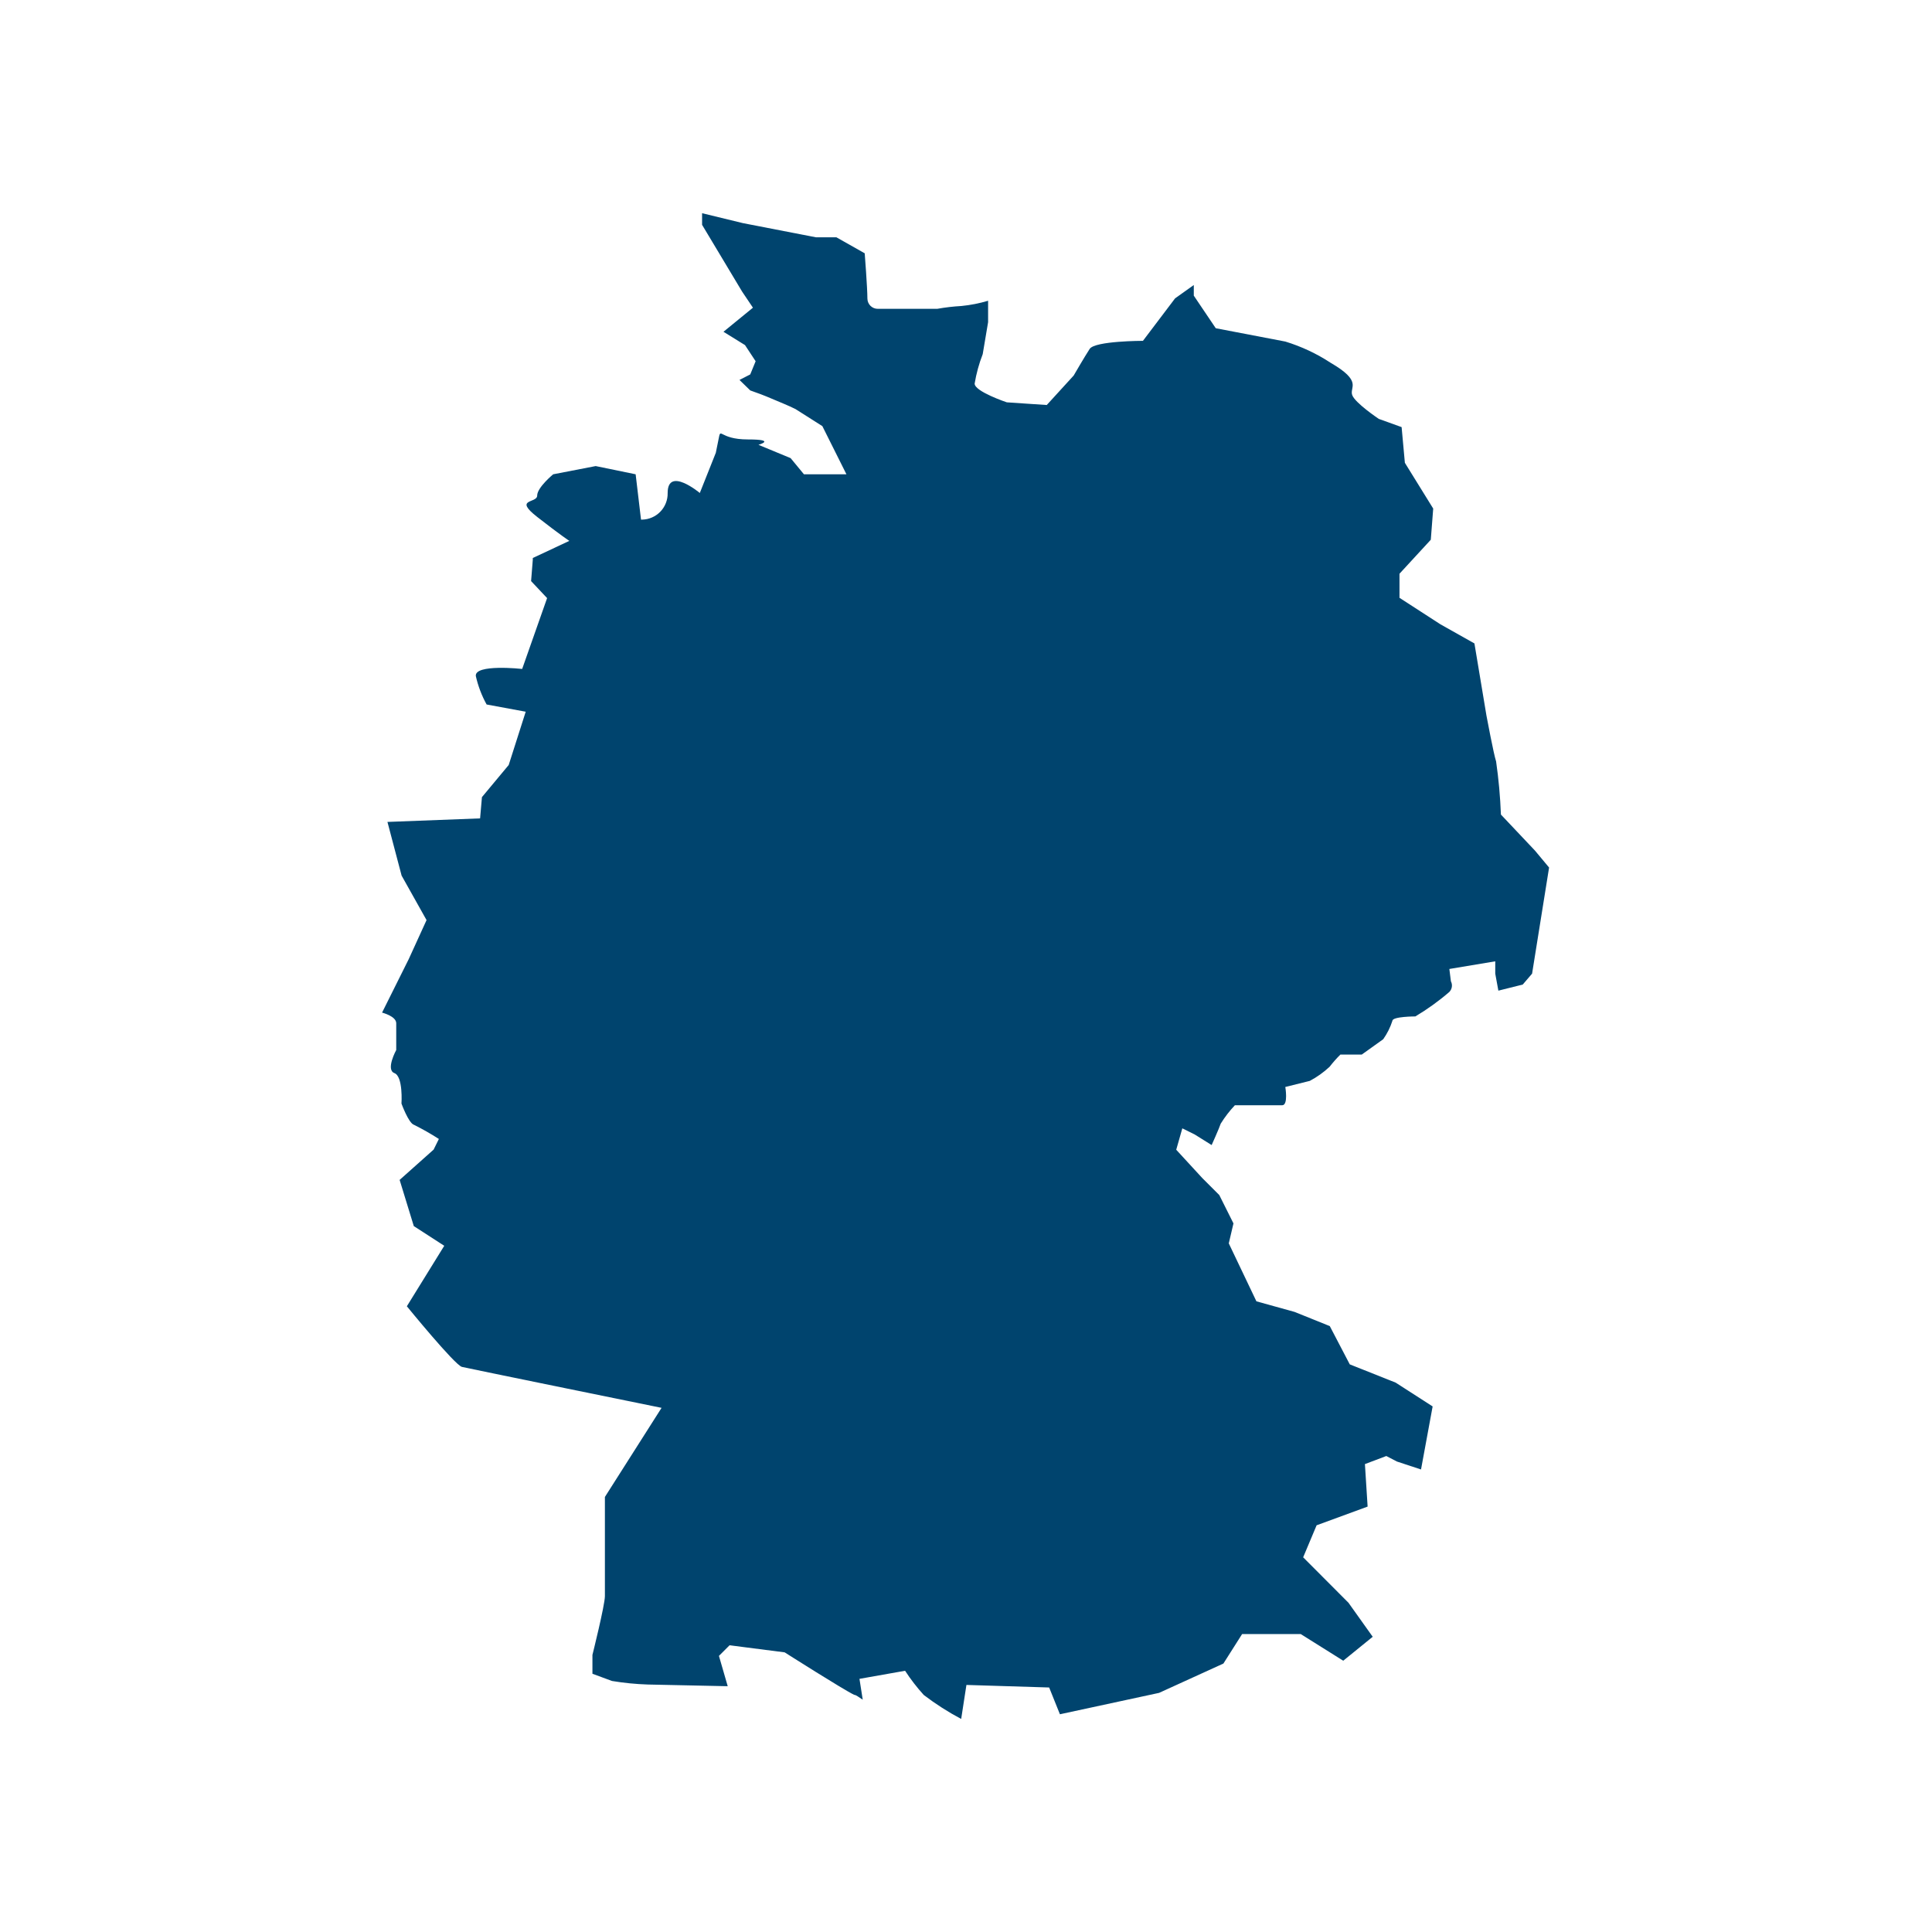
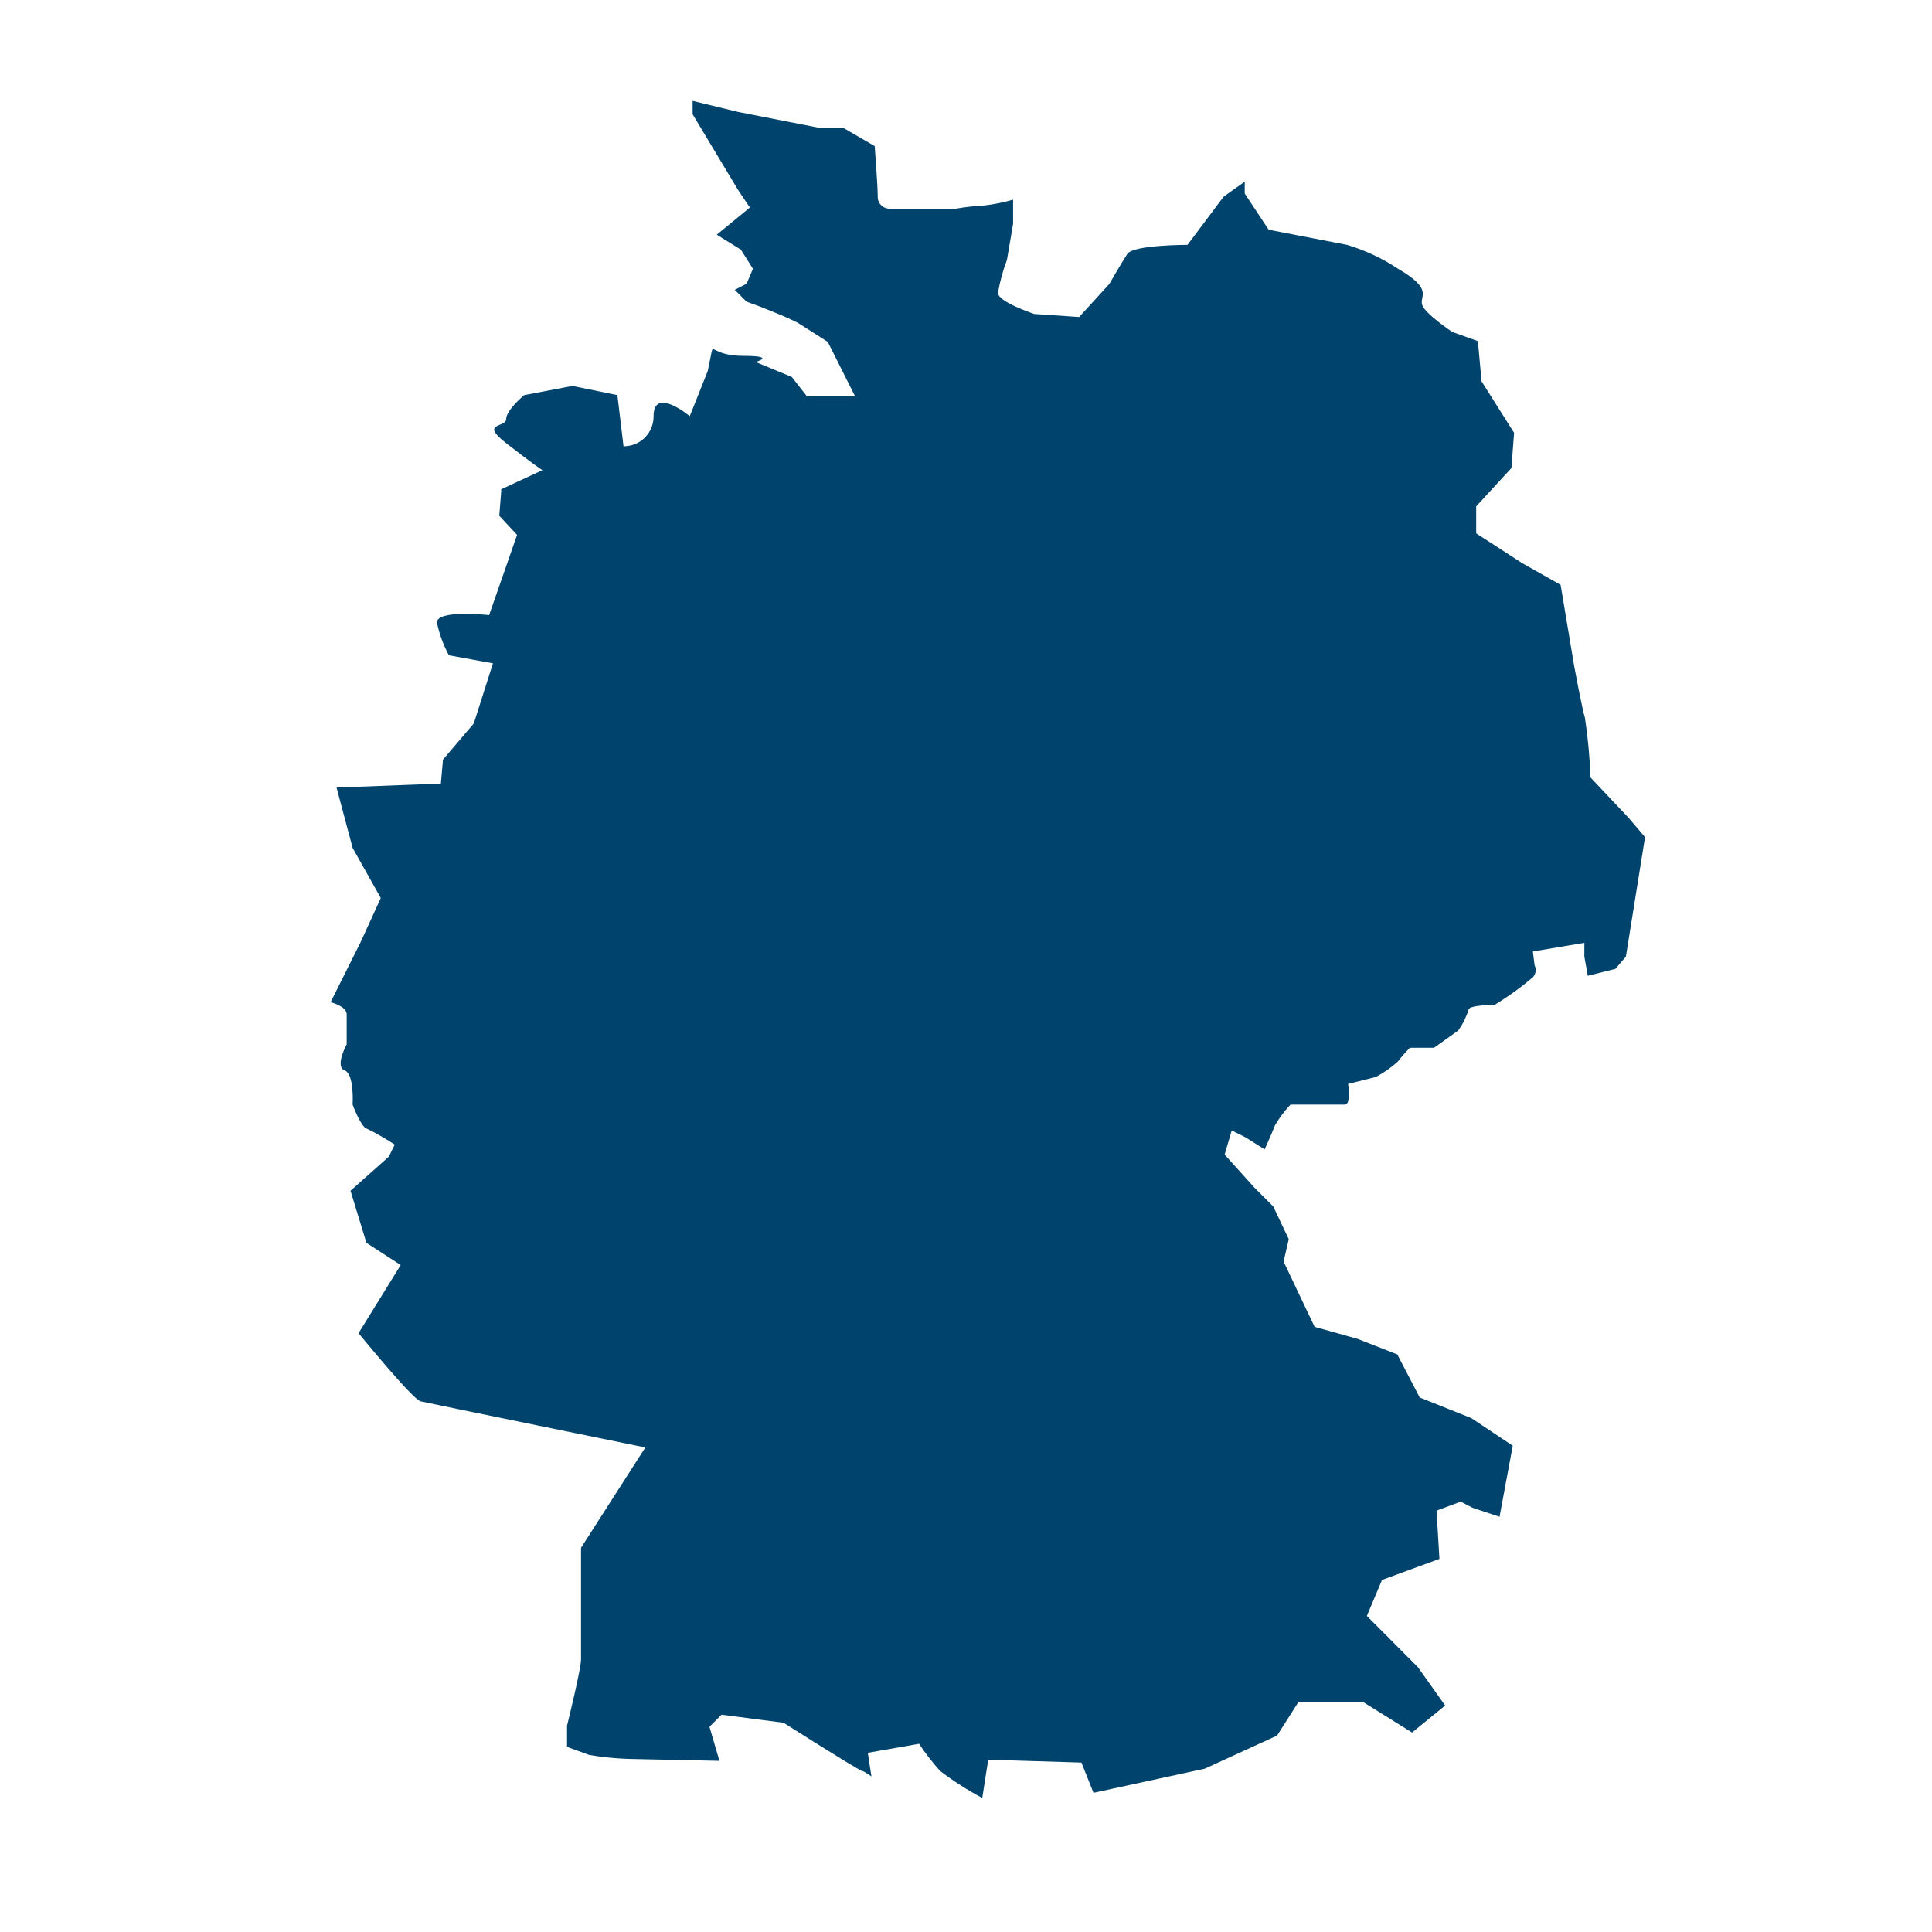
- <svg xmlns="http://www.w3.org/2000/svg" id="Lager_1" data-name="Lager 1" viewBox="0 0 136.38 136.38">
+ <svg xmlns="http://www.w3.org/2000/svg" id="Lager_1" data-name="Lager 1" viewBox="0 0 100.92 100.92">
  <defs>
    <style>.cls-1{fill:none;}.cls-2{fill:#00446e;}</style>
  </defs>
-   <rect class="cls-1" width="136.38" height="136.38" />
-   <path class="cls-2" d="M222.55,238.73l-3.24-1.29-1.41-2.7-2.48-1-2.7-.75-1.95-4.09.33-1.41-1-2-1.2-1.2-1.84-2,.43-1.51.87.43,1.2.75s.54-1.2.64-1.51a8.2,8.2,0,0,1,1-1.3h3.34c.44,0,.22-1.29.22-1.29l1.73-.43a6.52,6.52,0,0,0,1.4-1,8.82,8.82,0,0,1,.76-.86h1.51l1.51-1.08a4.8,4.8,0,0,0,.65-1.3c0-.31,1.62-.31,1.62-.31a17,17,0,0,0,2.4-1.73.65.65,0,0,0,.11-.75l-.11-.87,3.24-.54v.87l.22,1.2,1.72-.43.66-.77,1.2-7.49-1-1.2-2.4-2.54a36,36,0,0,0-.34-3.75c-.17-.5-.68-3.23-.68-3.23l-.85-5.1-2.4-1.35-2.89-1.87v-1.7l2.21-2.4.17-2.2-2-3.23-.23-2.52-1.61-.58s-1.69-1.13-1.88-1.69.75-.95-1.52-2.27a12.48,12.48,0,0,0-3.2-1.5l-4.91-.94L208.3,162v-.75l-1.32.94-2.27,3s-3.39,0-3.76.57-1.13,1.88-1.13,1.88l-1.9,2.08-2.82-.19s-2.27-.76-2.27-1.32a10.49,10.49,0,0,1,.57-2.08l.38-2.26v-1.51a9.93,9.93,0,0,1-1.88.37,14.22,14.22,0,0,0-1.71.2H186a.73.73,0,0,1-.74-.72v0c0-.76-.19-3.2-.19-3.2l-2-1.13h-1.45l-5.15-1-2.88-.7V157l2.83,4.72.76,1.13-2.08,1.7,1.52.94.75,1.14-.38.93-.76.39.76.74c.49.17,1,.36,1.51.58s1.2.49,1.69.74l1.89,1.2,1.7,3.4h-3l-.94-1.14-2.27-.94s1.32-.38-.75-.38-1.89-.94-2.07,0l-.19.94-1.13,2.84s-2.27-1.9-2.27,0a1.84,1.84,0,0,1-1.81,1.88h-.07l-.38-3.2-2.82-.58-3,.58s-1.13.93-1.13,1.5-1.69.19,0,1.51,2.27,1.69,2.27,1.69l-2.58,1.21v.12l-.12,1.51,1.13,1.2-1.76,5s-3.39-.37-3.27.51a7.64,7.64,0,0,0,.76,2l2.76.51-1.2,3.76-1.89,2.27-.13,1.5-6.54.25,1,3.79,1.76,3.14-1.26,2.76-1.88,3.77s1,.25,1,.75v1.89s-.76,1.39-.13,1.63.5,2.15.5,2.15.5,1.38.88,1.5a18.16,18.16,0,0,1,1.76,1l-.37.75-2.4,2.14,1,3.26,2.15,1.39-2.64,4.27s3.39,4.16,3.89,4.28,14.09,2.89,14.09,2.89l-4,6.29v7c0,.63-.88,4.15-.88,4.15v1.33l1.38.51a19.2,19.2,0,0,0,2.52.25l5.65.12-.62-2.14.75-.75,3.89.5s4.15,2.64,4.91,3c.13,0,.34.18.6.34l-.23-1.47,3.22-.57a13.45,13.45,0,0,0,1.32,1.71,19.09,19.09,0,0,0,2.64,1.69l.37-2.4,5.84.18.76,1.89,7-1.51,4.54-2.07,1.32-2.08h4.14l3,1.88,2.08-1.69-1.71-2.4-3.2-3.21.95-2.26,3.6-1.32-.19-3,1.51-.57.75.39,1.7.56.82-4.45Z" transform="translate(-124.03 -141.13)" />
+   <rect class="cls-1" width="100.92" height="100.92" />
+   <path class="cls-2" d="M-152.38,130.4l-2.7-1.08-1.17-2.25-2.07-.81-2.25-.63-1.62-3.41.27-1.17-.81-1.71-1-1-1.54-1.71.37-1.26.72.36,1,.63s.45-1,.54-1.26a6.09,6.09,0,0,1,.81-1.08H-159c.36,0,.18-1.08.18-1.08l1.44-.36a5.49,5.49,0,0,0,1.16-.81,7.38,7.38,0,0,1,.63-.72h1.26l1.26-.9a3.77,3.77,0,0,0,.54-1.08c0-.26,1.36-.26,1.36-.26a15.58,15.58,0,0,0,2-1.44.56.56,0,0,0,.09-.63l-.09-.72,2.69-.45v.72l.18,1,1.44-.36.55-.64,1-6.24-.85-1-2-2.12a27,27,0,0,0-.29-3.12c-.14-.42-.56-2.69-.56-2.69l-.71-4.25-2-1.13-2.41-1.56V82.77l1.84-2,.14-1.84-1.7-2.69-.19-2.1-1.34-.48s-1.41-.94-1.57-1.41.63-.79-1.26-1.89a10,10,0,0,0-2.67-1.25l-4.09-.79-1.25-1.89v-.62l-1.1.78-1.89,2.52s-2.83,0-3.14.47-.94,1.57-.94,1.57l-1.58,1.73-2.35-.16s-1.89-.63-1.89-1.1a9.42,9.42,0,0,1,.47-1.73l.32-1.88V66.75a9.09,9.09,0,0,1-1.57.31,11.43,11.43,0,0,0-1.42.16h-3.46a.61.61,0,0,1-.62-.6v0c0-.63-.16-2.67-.16-2.67l-1.62-.94h-1.21l-4.29-.84-2.39-.58v.7l2.36,3.93.63.94-1.73,1.42,1.26.78.63,1-.33.78-.62.32.62.62q.61.21,1.26.48c.5.2,1,.41,1.41.62l1.57,1,1.42,2.83h-2.52l-.78-1-1.89-.78s1.11-.32-.62-.32-1.58-.78-1.72,0l-.16.79-.94,2.36s-1.89-1.58-1.89,0a1.55,1.55,0,0,1-1.51,1.57h-.06l-.32-2.67-2.35-.48-2.52.48s-.94.78-.94,1.25-1.41.16,0,1.26,1.89,1.41,1.89,1.41l-2.15,1V82l-.1,1.26.93,1-1.46,4.19s-2.83-.31-2.72.42a6.29,6.29,0,0,0,.62,1.68l2.3.42-1,3.14L-206.1,96l-.11,1.25-5.45.21.84,3.15,1.47,2.62-1.05,2.3-1.57,3.14s.84.21.84.63v1.57s-.63,1.16-.11,1.36.42,1.79.42,1.79.42,1.15.73,1.25a13.3,13.3,0,0,1,1.47.84l-.31.63-2,1.78.83,2.72,1.79,1.16-2.2,3.56s2.82,3.46,3.24,3.56,11.74,2.41,11.74,2.41l-3.36,5.24V143c0,.53-.73,3.46-.73,3.46v1.11l1.15.42a14.94,14.94,0,0,0,2.1.21l4.71.1-.52-1.78.63-.63,3.24.42s3.46,2.2,4.09,2.52c.11,0,.28.15.5.28l-.19-1.23,2.68-.47a11.7,11.7,0,0,0,1.1,1.42,16.42,16.42,0,0,0,2.2,1.41l.31-2,4.87.15.63,1.58,5.81-1.26,3.78-1.73,1.1-1.73H-158l2.52,1.57,1.73-1.41-1.42-2-2.67-2.68.79-1.88,3-1.1-.15-2.52,1.26-.47.62.32,1.41.47.69-3.71Z" transform="translate(229.24 -56.32)" />
</svg>
